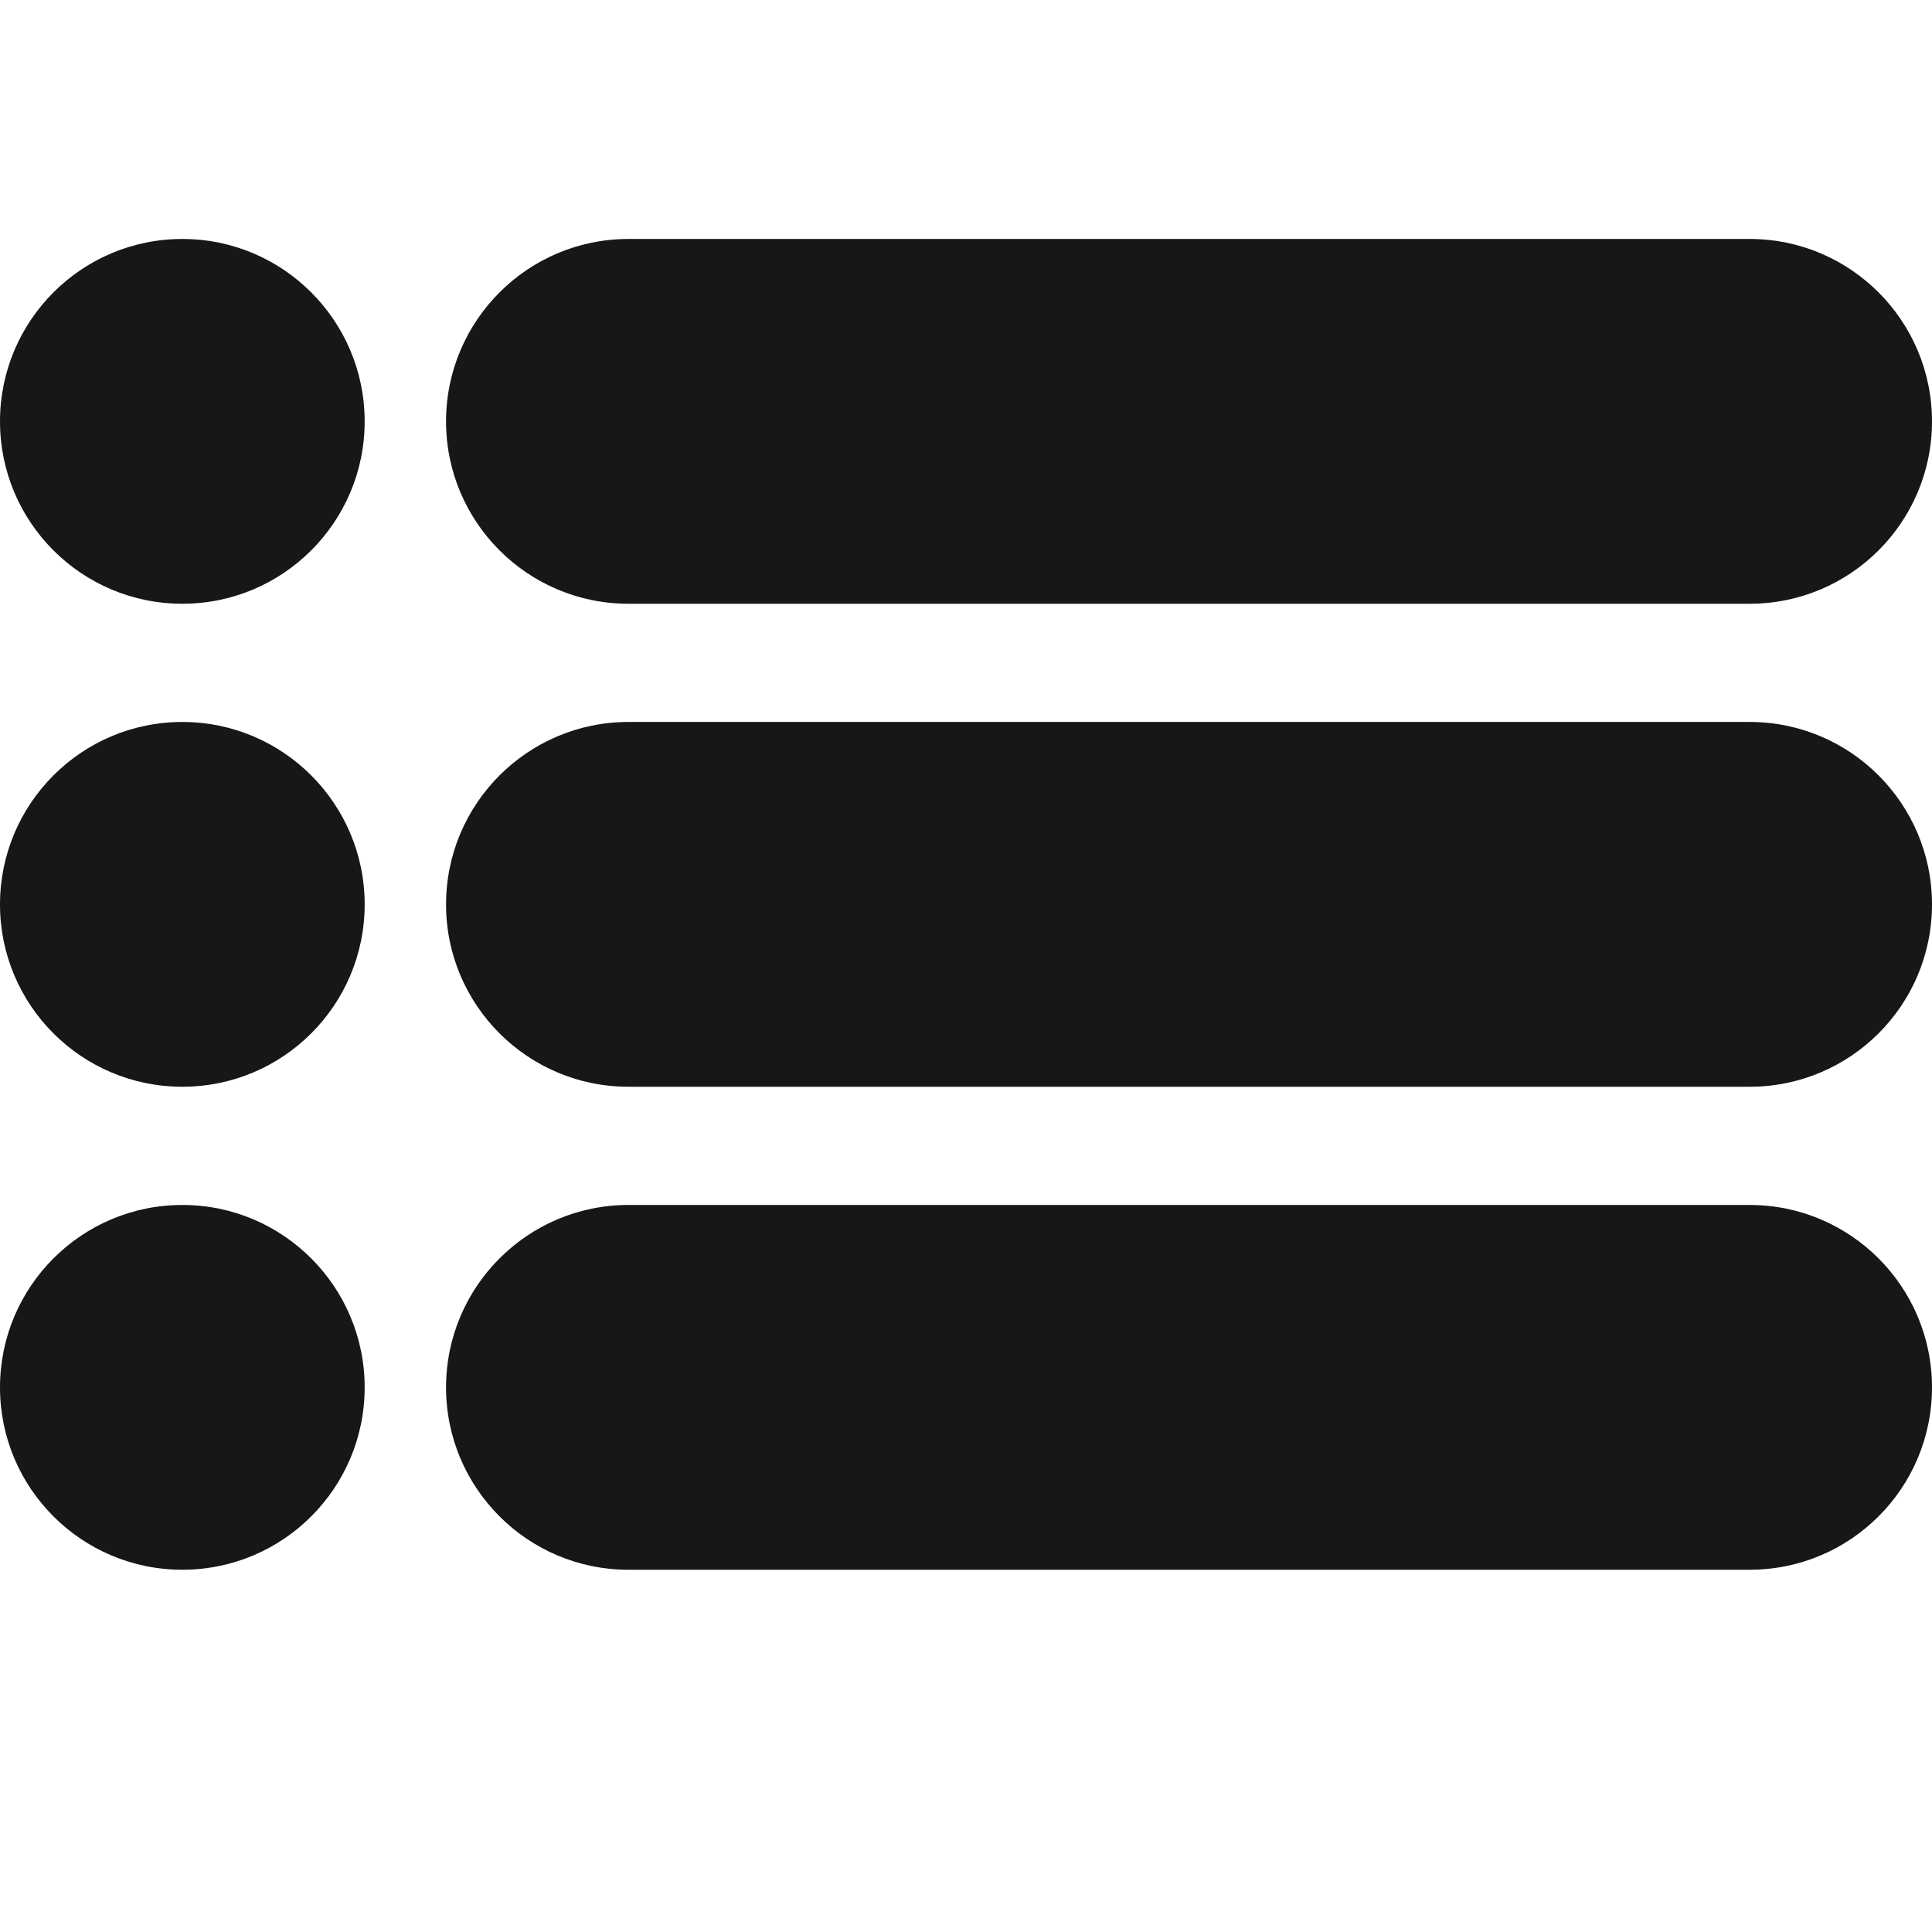
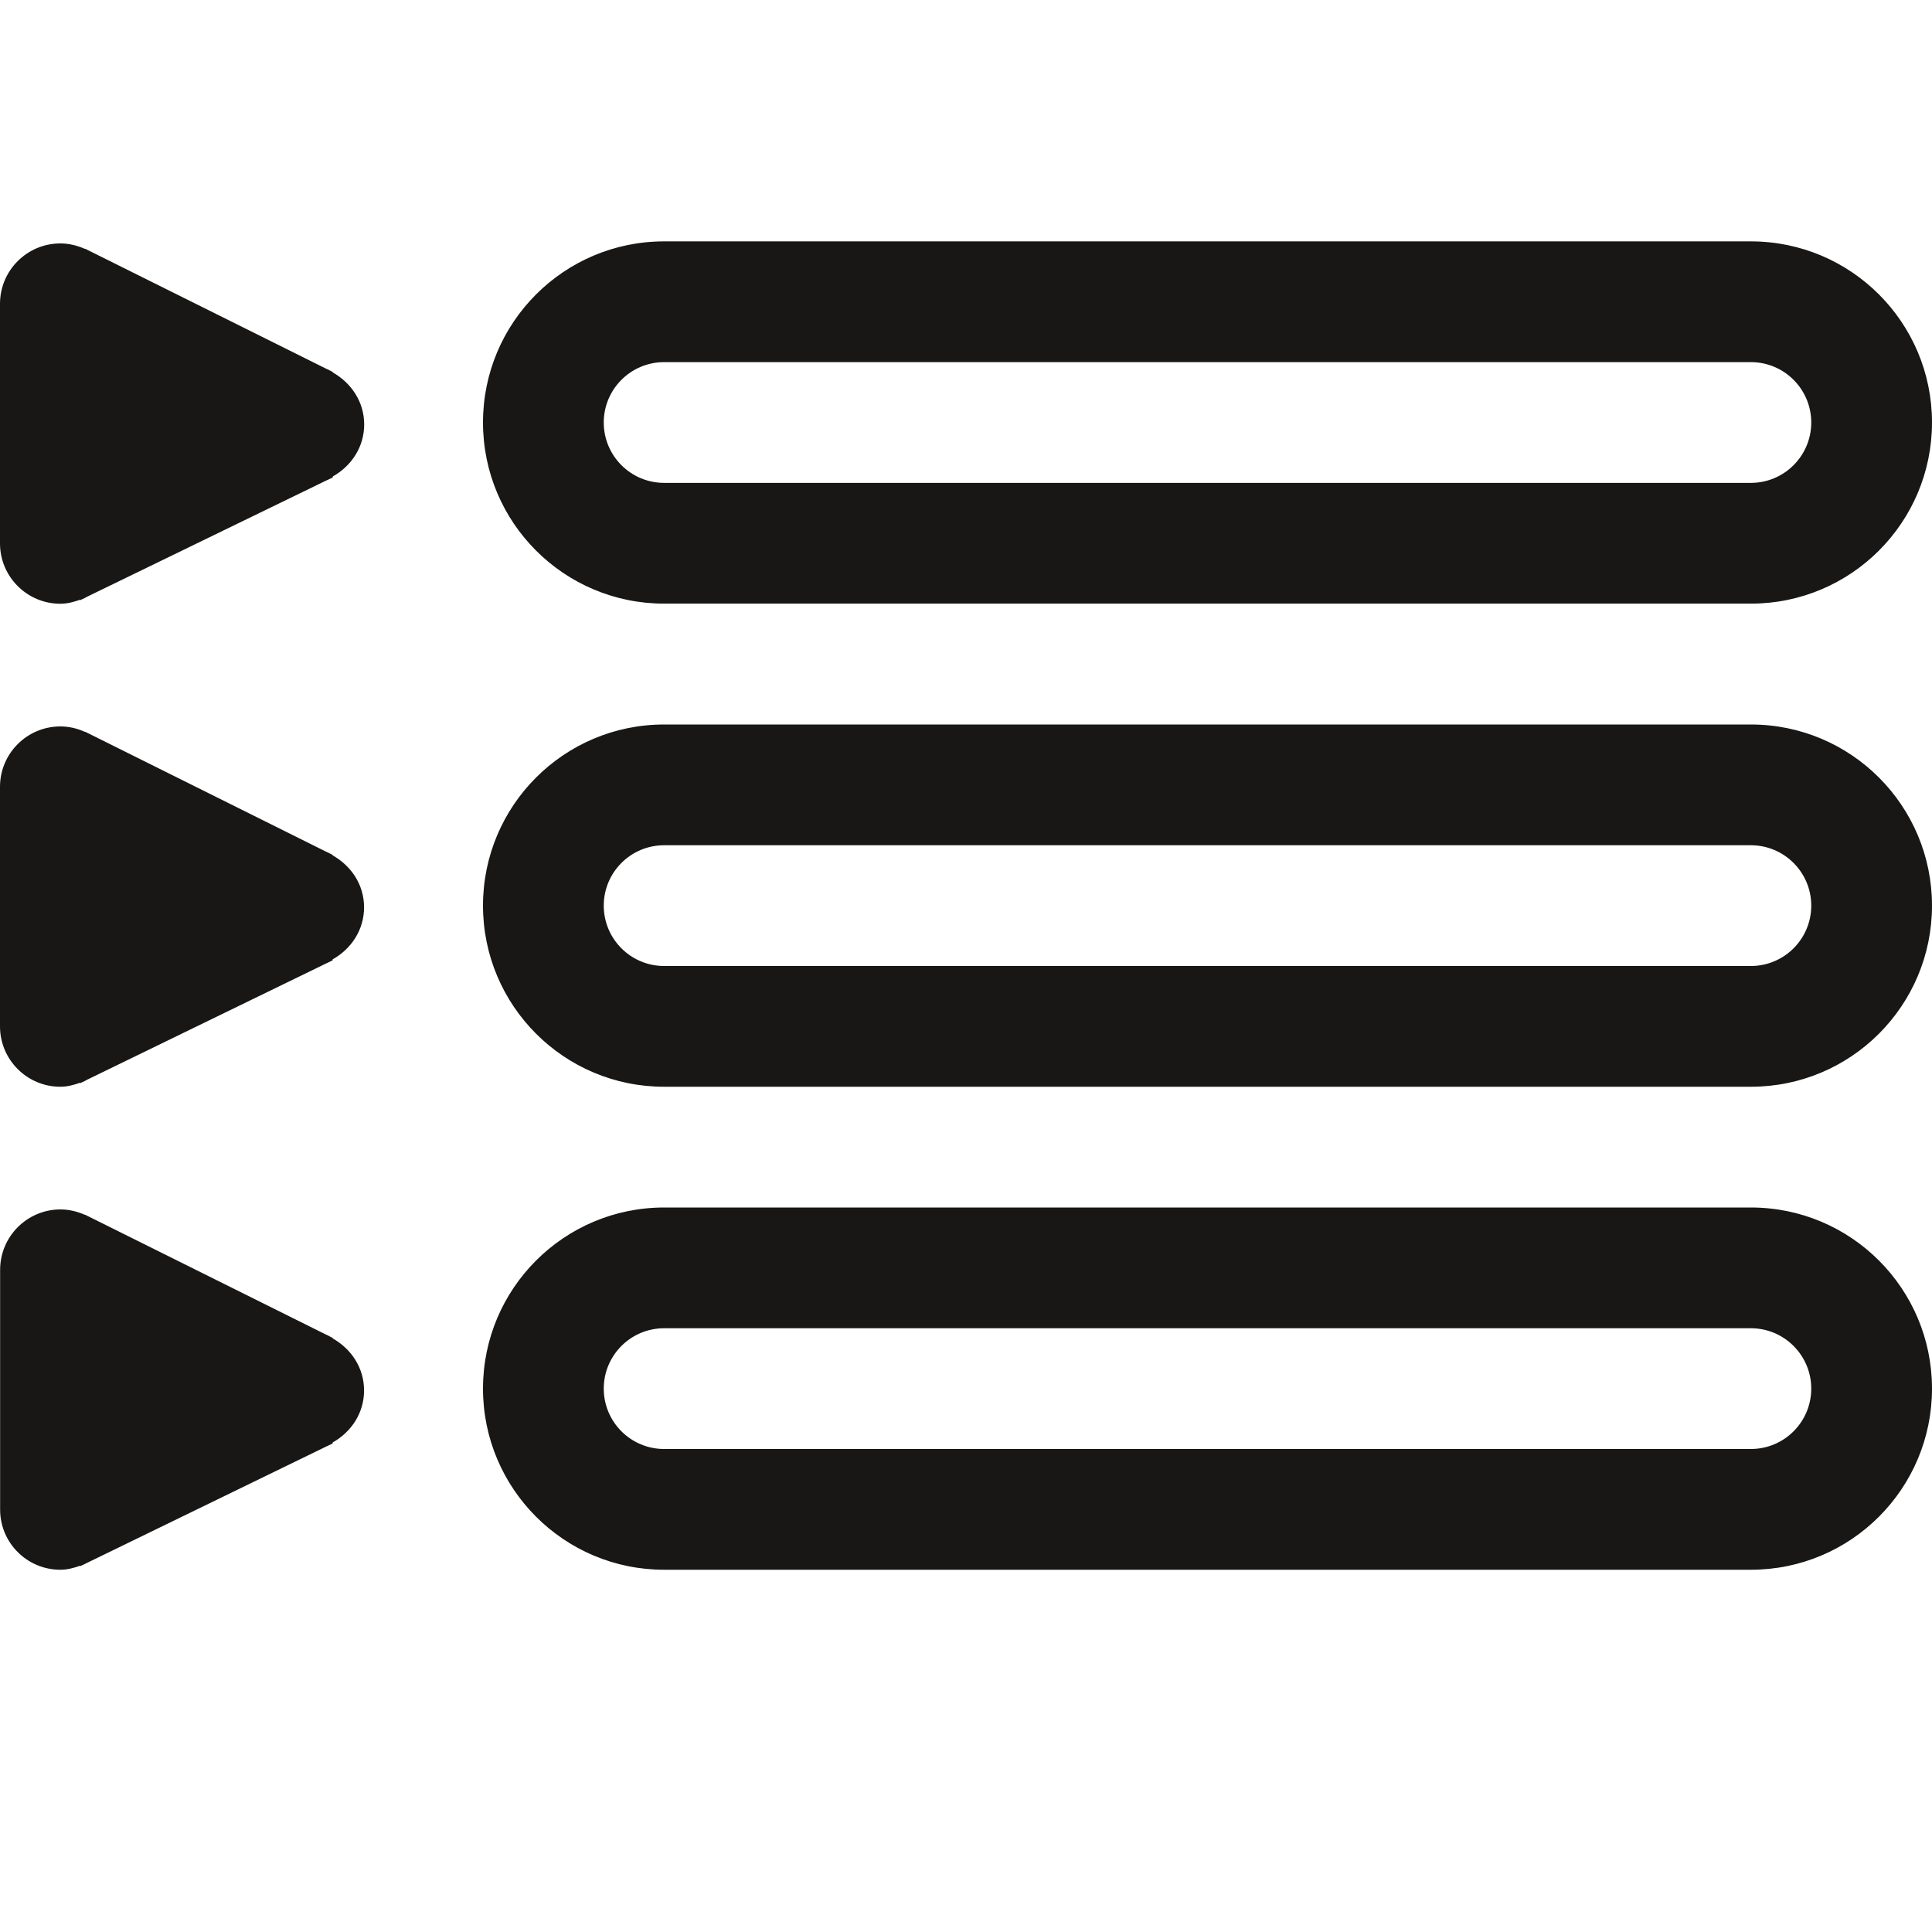
<svg xmlns="http://www.w3.org/2000/svg" version="1.1" id="Ebene_1" x="0px" y="0px" width="16px" height="16px" viewBox="0 0 16 16" enable-background="new 0 0 16 16" xml:space="preserve">
-   <path fill-rule="evenodd" clip-rule="evenodd" fill="#181716" d="M1.51,13C0.676,13,0,12.324,0,11.49s0.676-1.511,1.51-1.511  s1.51,0.677,1.51,1.511S2.344,13,1.51,13z M5.204,9.979h9.286c0.834,0,1.51,0.677,1.51,1.511S15.324,13,14.49,13H5.204  c-0.833,0-1.51-0.676-1.51-1.51S4.371,9.979,5.204,9.979z M1.51,9C0.676,9,0,8.324,0,7.49s0.676-1.511,1.51-1.511  S3.02,6.656,3.02,7.49S2.344,9,1.51,9z M5.204,5.979h9.286c0.834,0,1.51,0.677,1.51,1.511S15.324,9,14.49,9H5.204  c-0.833,0-1.51-0.676-1.51-1.51S4.371,5.979,5.204,5.979z M1.51,5C0.676,5,0,4.324,0,3.49s0.676-1.511,1.51-1.511  S3.02,2.656,3.02,3.49S2.344,5,1.51,5z M5.204,1.979h9.286c0.834,0,1.51,0.677,1.51,1.511S15.324,5,14.49,5H5.204  c-0.833,0-1.51-0.676-1.51-1.51S4.371,1.979,5.204,1.979z" />
+   <path fill-rule="evenodd" clip-rule="evenodd" fill="#181716" d="M3.016,3.515c0,0.188-0.107,0.345-0.26,0.431v0.008L2.712,3.975  c-0.001,0-0.002,0.001-0.003,0.001L0.721,4.942C0.707,4.95,0.693,4.958,0.677,4.964L0.666,4.97L0.663,4.967  C0.611,4.985,0.558,5,0.5,5C0.224,5,0,4.776,0,4.5V2.516c0-0.276,0.224-0.5,0.5-0.5c0.073,0,0.141,0.018,0.203,0.045L0.705,2.06  l1.993,0.992C2.709,3.056,2.72,3.062,2.731,3.068L2.755,3.08v0.004C2.908,3.17,3.016,3.327,3.016,3.515z M2.755,7.084V7.08  L2.731,7.068C2.72,7.062,2.709,7.056,2.698,7.052L0.705,6.06L0.703,6.061C0.641,6.033,0.573,6.016,0.5,6.016  c-0.276,0-0.5,0.224-0.5,0.5V8.5C0,8.776,0.224,9,0.5,9c0.058,0,0.111-0.015,0.163-0.033L0.666,8.97l0.011-0.006  C0.693,8.958,0.707,8.95,0.721,8.942l1.988-0.967c0.001,0,0.002-0.001,0.003-0.001l0.043-0.021V7.945  c0.153-0.086,0.26-0.243,0.26-0.431S2.908,7.17,2.755,7.084z M2.755,11.084V11.08l-0.024-0.012  c-0.011-0.006-0.022-0.013-0.034-0.017L0.705,10.06l-0.001,0.001c-0.062-0.027-0.13-0.045-0.203-0.045c-0.276,0-0.5,0.224-0.5,0.5  V12.5C0,12.776,0.224,13,0.5,13c0.058,0,0.111-0.015,0.163-0.033l0.003,0.003l0.011-0.006c0.016-0.006,0.029-0.014,0.044-0.021  l1.988-0.967c0.001,0,0.002-0.001,0.003-0.001l0.043-0.021v-0.008c0.153-0.086,0.26-0.243,0.26-0.431S2.908,11.17,2.755,11.084z   M4,3.499c0-0.828,0.671-1.5,1.5-1.5h9c0.829,0,1.5,0.672,1.5,1.5s-0.671,1.5-1.5,1.5h-9C4.671,4.999,4,4.327,4,3.499z M5,3.499  c0,0.276,0.224,0.5,0.5,0.5h9c0.276,0,0.5-0.224,0.5-0.5s-0.224-0.5-0.5-0.5h-9C5.224,2.999,5,3.223,5,3.499z M16,7.5  C16,8.328,15.329,9,14.5,9h-9C4.671,9,4,8.328,4,7.5S4.671,6,5.5,6h9C15.329,6,16,6.672,16,7.5z M15,7.5C15,7.224,14.776,7,14.5,7  h-9C5.224,7,5,7.224,5,7.5S5.224,8,5.5,8h9C14.776,8,15,7.776,15,7.5z M16,11.5c0,0.828-0.671,1.5-1.5,1.5h-9  C4.671,13,4,12.328,4,11.5S4.671,10,5.5,10h9C15.329,10,16,10.672,16,11.5z M15,11.5c0-0.276-0.224-0.5-0.5-0.5h-9  C5.224,11,5,11.224,5,11.5S5.224,12,5.5,12h9C14.776,12,15,11.776,15,11.5z" />
</svg>
